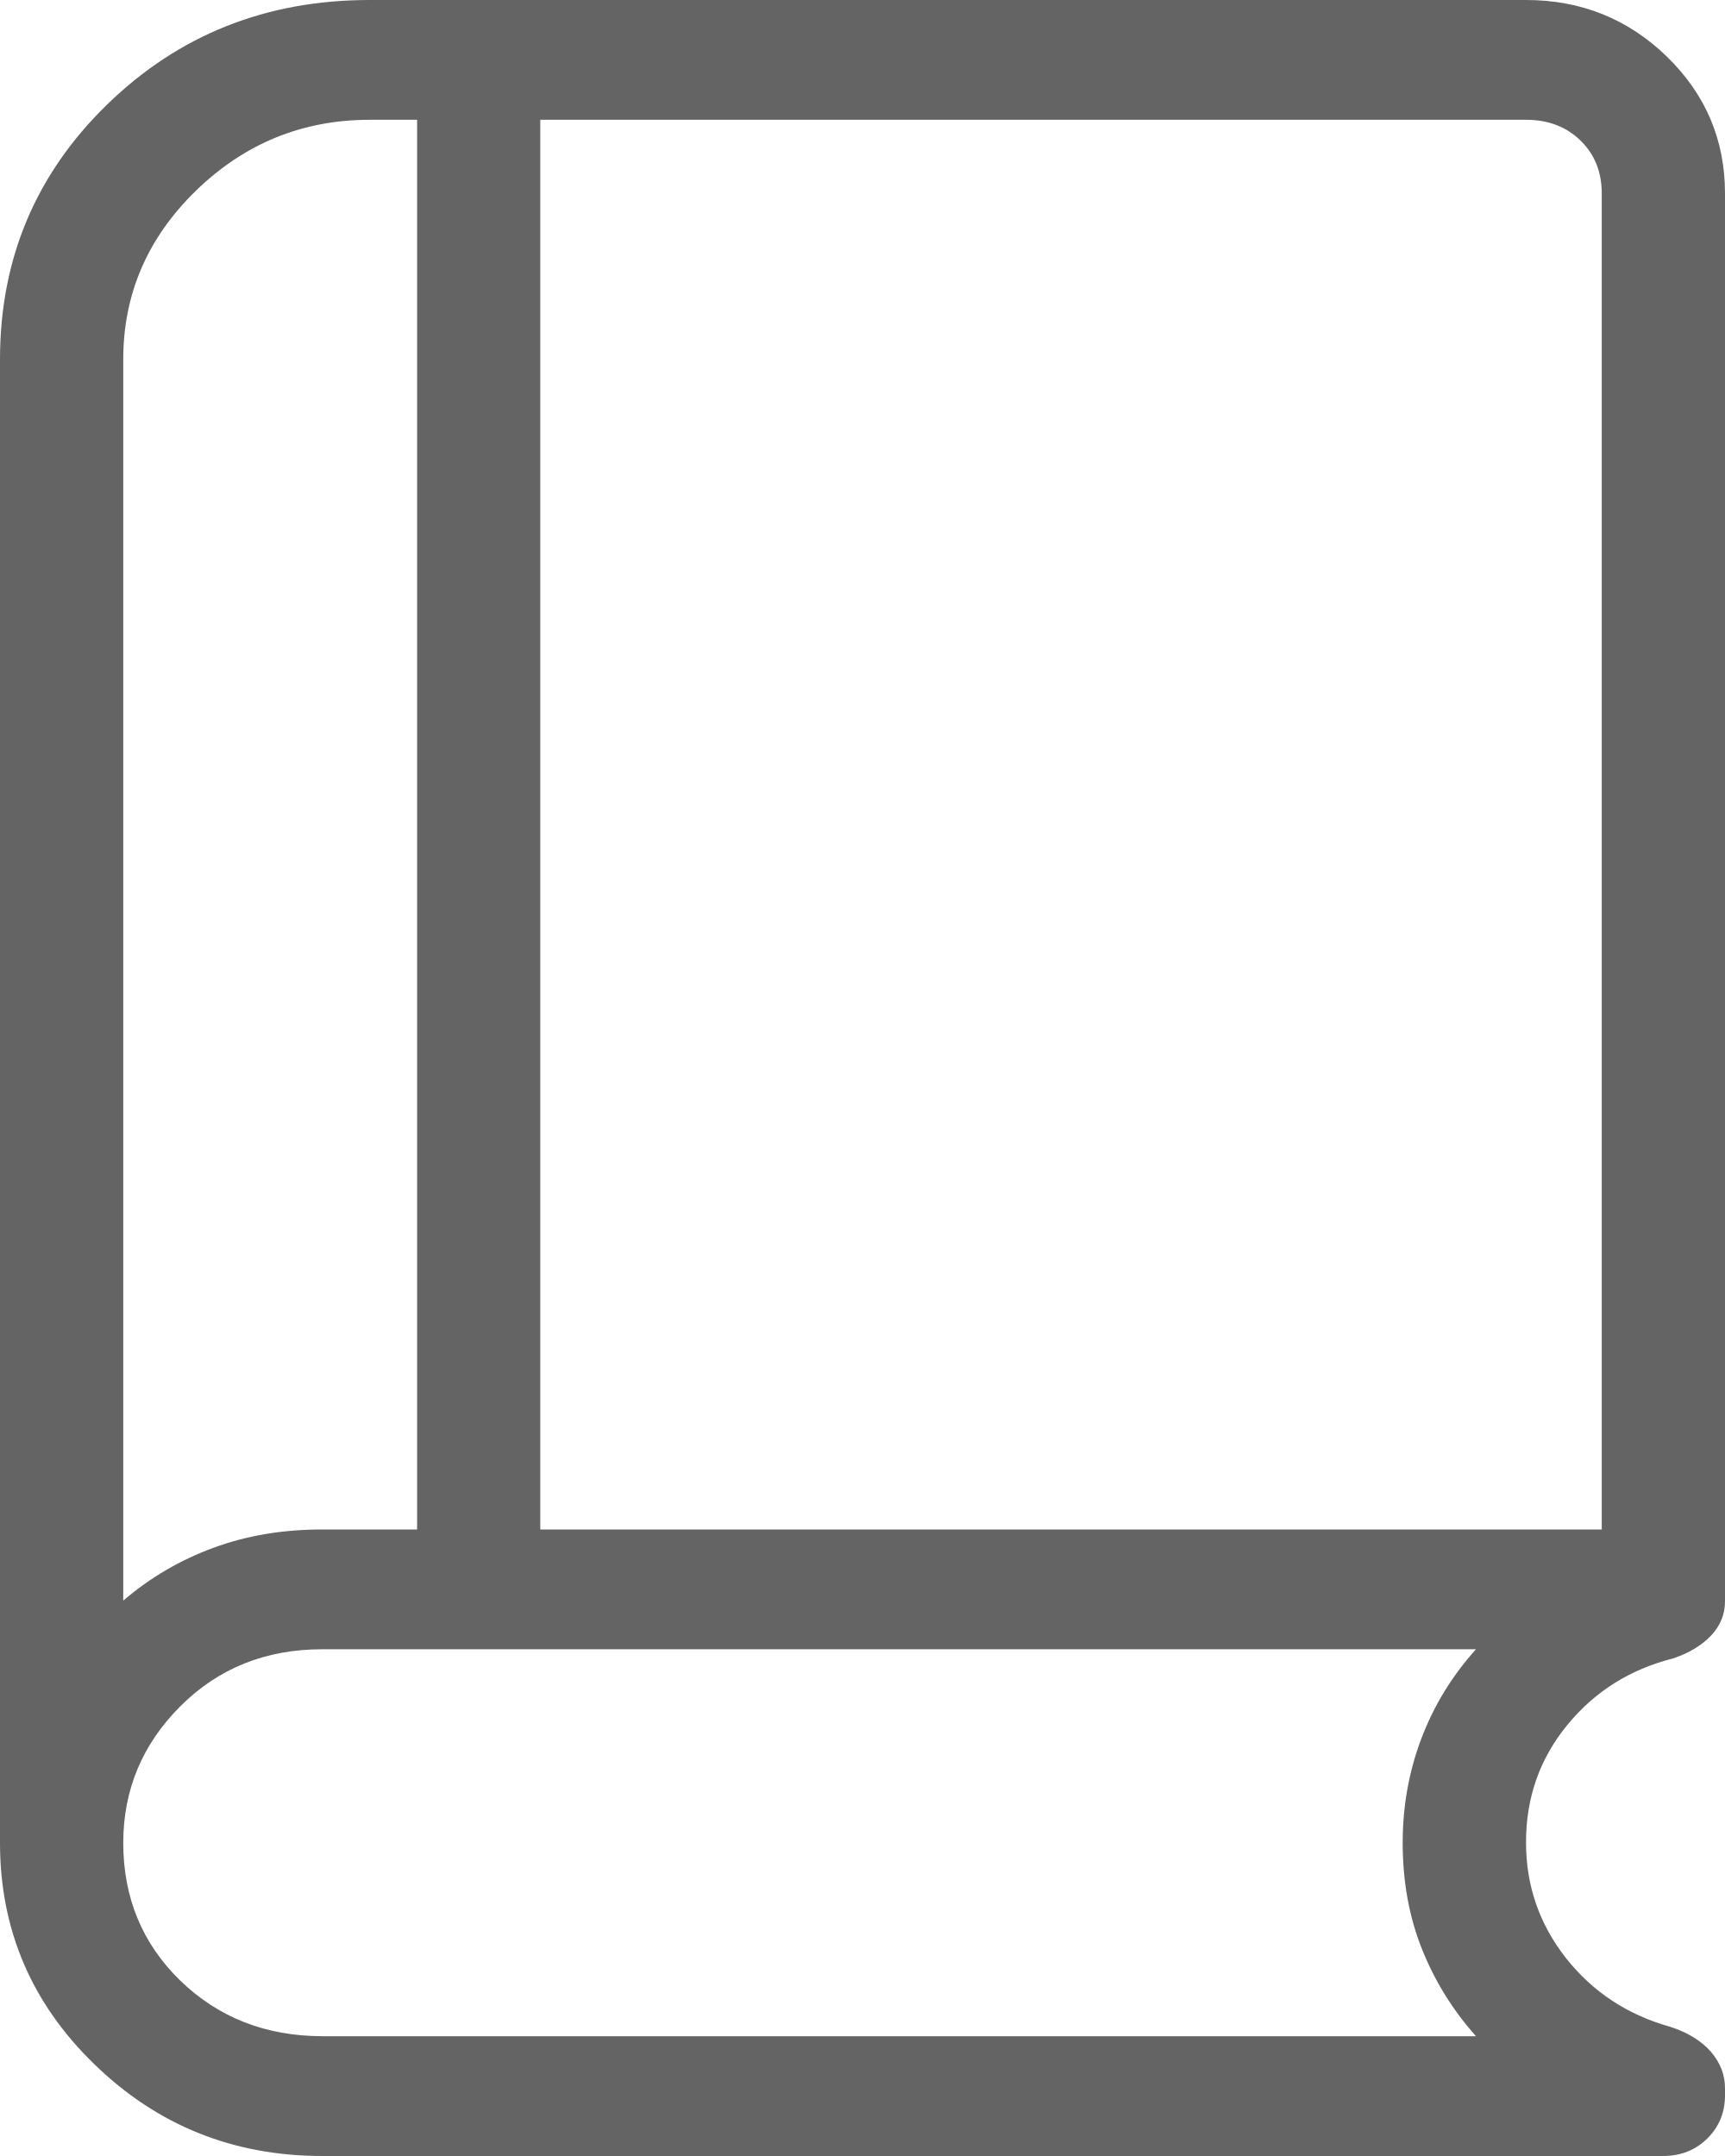
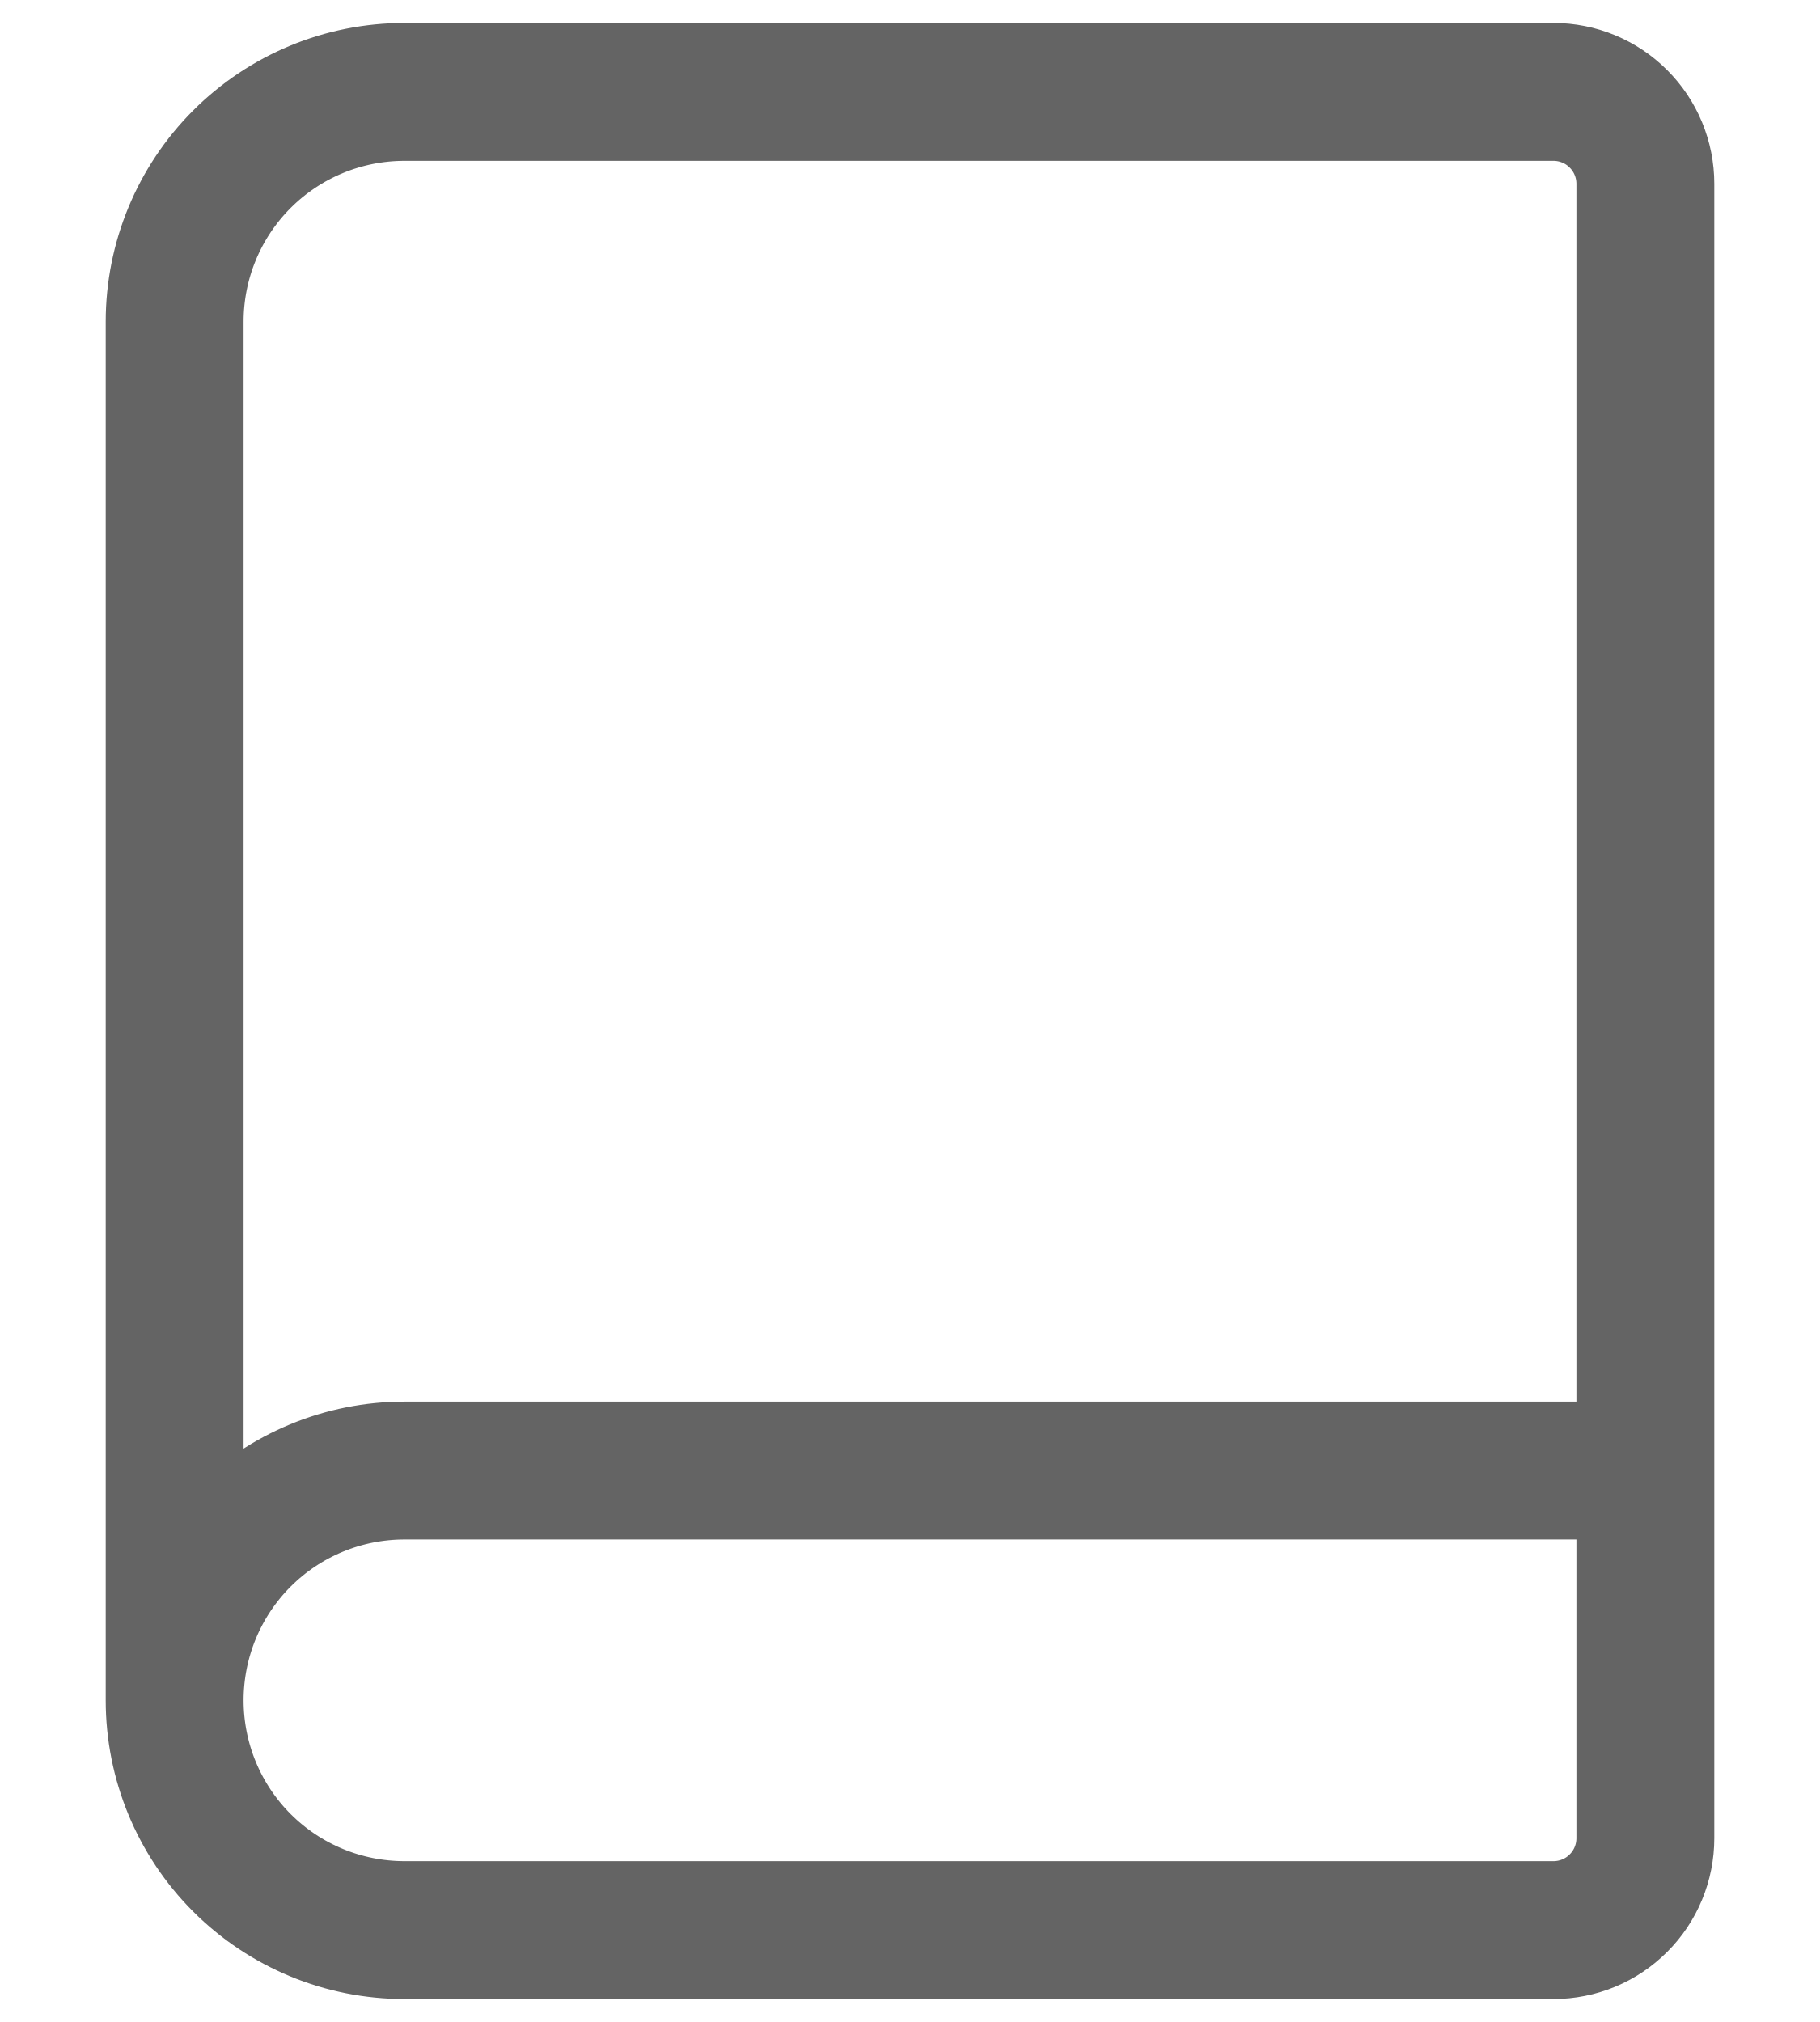
- <svg xmlns="http://www.w3.org/2000/svg" height="24px" viewBox="0 0 20 25" fill="none">
-   <path d="M1.429 18.56C1.743 18.291 2.093 18.087 2.479 17.946C2.862 17.805 3.281 17.735 3.736 17.735H4.836V1.389H4.286C3.508 1.389 2.837 1.663 2.273 2.21C1.71 2.758 1.429 3.41 1.429 4.167V18.56ZM6.264 17.735H18.571V2.244C18.571 1.994 18.489 1.789 18.324 1.629C18.16 1.469 17.949 1.389 17.693 1.389H6.264V17.735ZM3.737 25C2.704 25 1.823 24.645 1.094 23.936C0.365 23.229 0 22.373 0 21.368V4.167C0 3.002 0.415 2.016 1.244 1.21C2.074 0.403 3.088 0 4.286 0H17.693C18.331 0 18.875 0.219 19.326 0.656C19.775 1.093 20 1.622 20 2.244V18.569C20 18.719 19.946 18.852 19.837 18.967C19.728 19.081 19.581 19.169 19.396 19.231C18.898 19.357 18.489 19.614 18.17 20.004C17.851 20.394 17.692 20.848 17.693 21.365C17.693 21.866 17.848 22.313 18.157 22.706C18.467 23.098 18.87 23.364 19.369 23.503C19.573 23.57 19.73 23.668 19.839 23.794C19.947 23.921 20.001 24.062 20 24.217V24.296C20 24.494 19.932 24.661 19.796 24.796C19.66 24.931 19.489 24.999 19.286 25H3.737ZM3.737 23.611H17.113C16.841 23.306 16.632 22.967 16.484 22.594C16.337 22.224 16.263 21.815 16.263 21.367C16.263 20.944 16.335 20.541 16.48 20.158C16.625 19.776 16.836 19.431 17.113 19.124H3.737C3.081 19.124 2.532 19.344 2.091 19.785C1.65 20.226 1.43 20.753 1.429 21.368C1.429 22.005 1.65 22.538 2.091 22.967C2.533 23.395 3.082 23.61 3.737 23.611Z" fill="#646464" />
+ <svg xmlns="http://www.w3.org/2000/svg" width="18" height="20" viewBox="0 0 18 22" fill="none">
+   <path d="M1 18.5V3.5C1 2.837 1.263 2.201 1.732 1.732C2.201 1.263 2.837 1 3.5 1H16C16.265 1 16.52 1.105 16.707 1.293C16.895 1.48 17 1.735 17 2V20C17 20.265 16.895 20.52 16.707 20.707C16.52 20.895 16.265 21 16 21H3.5C2.837 21 2.201 20.737 1.732 20.268C1.263 19.799 1 19.163 1 18.5ZM1 18.5C1 17.837 1.263 17.201 1.732 16.732C2.201 16.263 2.837 16 3.5 16H17" stroke="#646464" stroke-width="1.5" stroke-linecap="round" stroke-linejoin="round" />
</svg>
